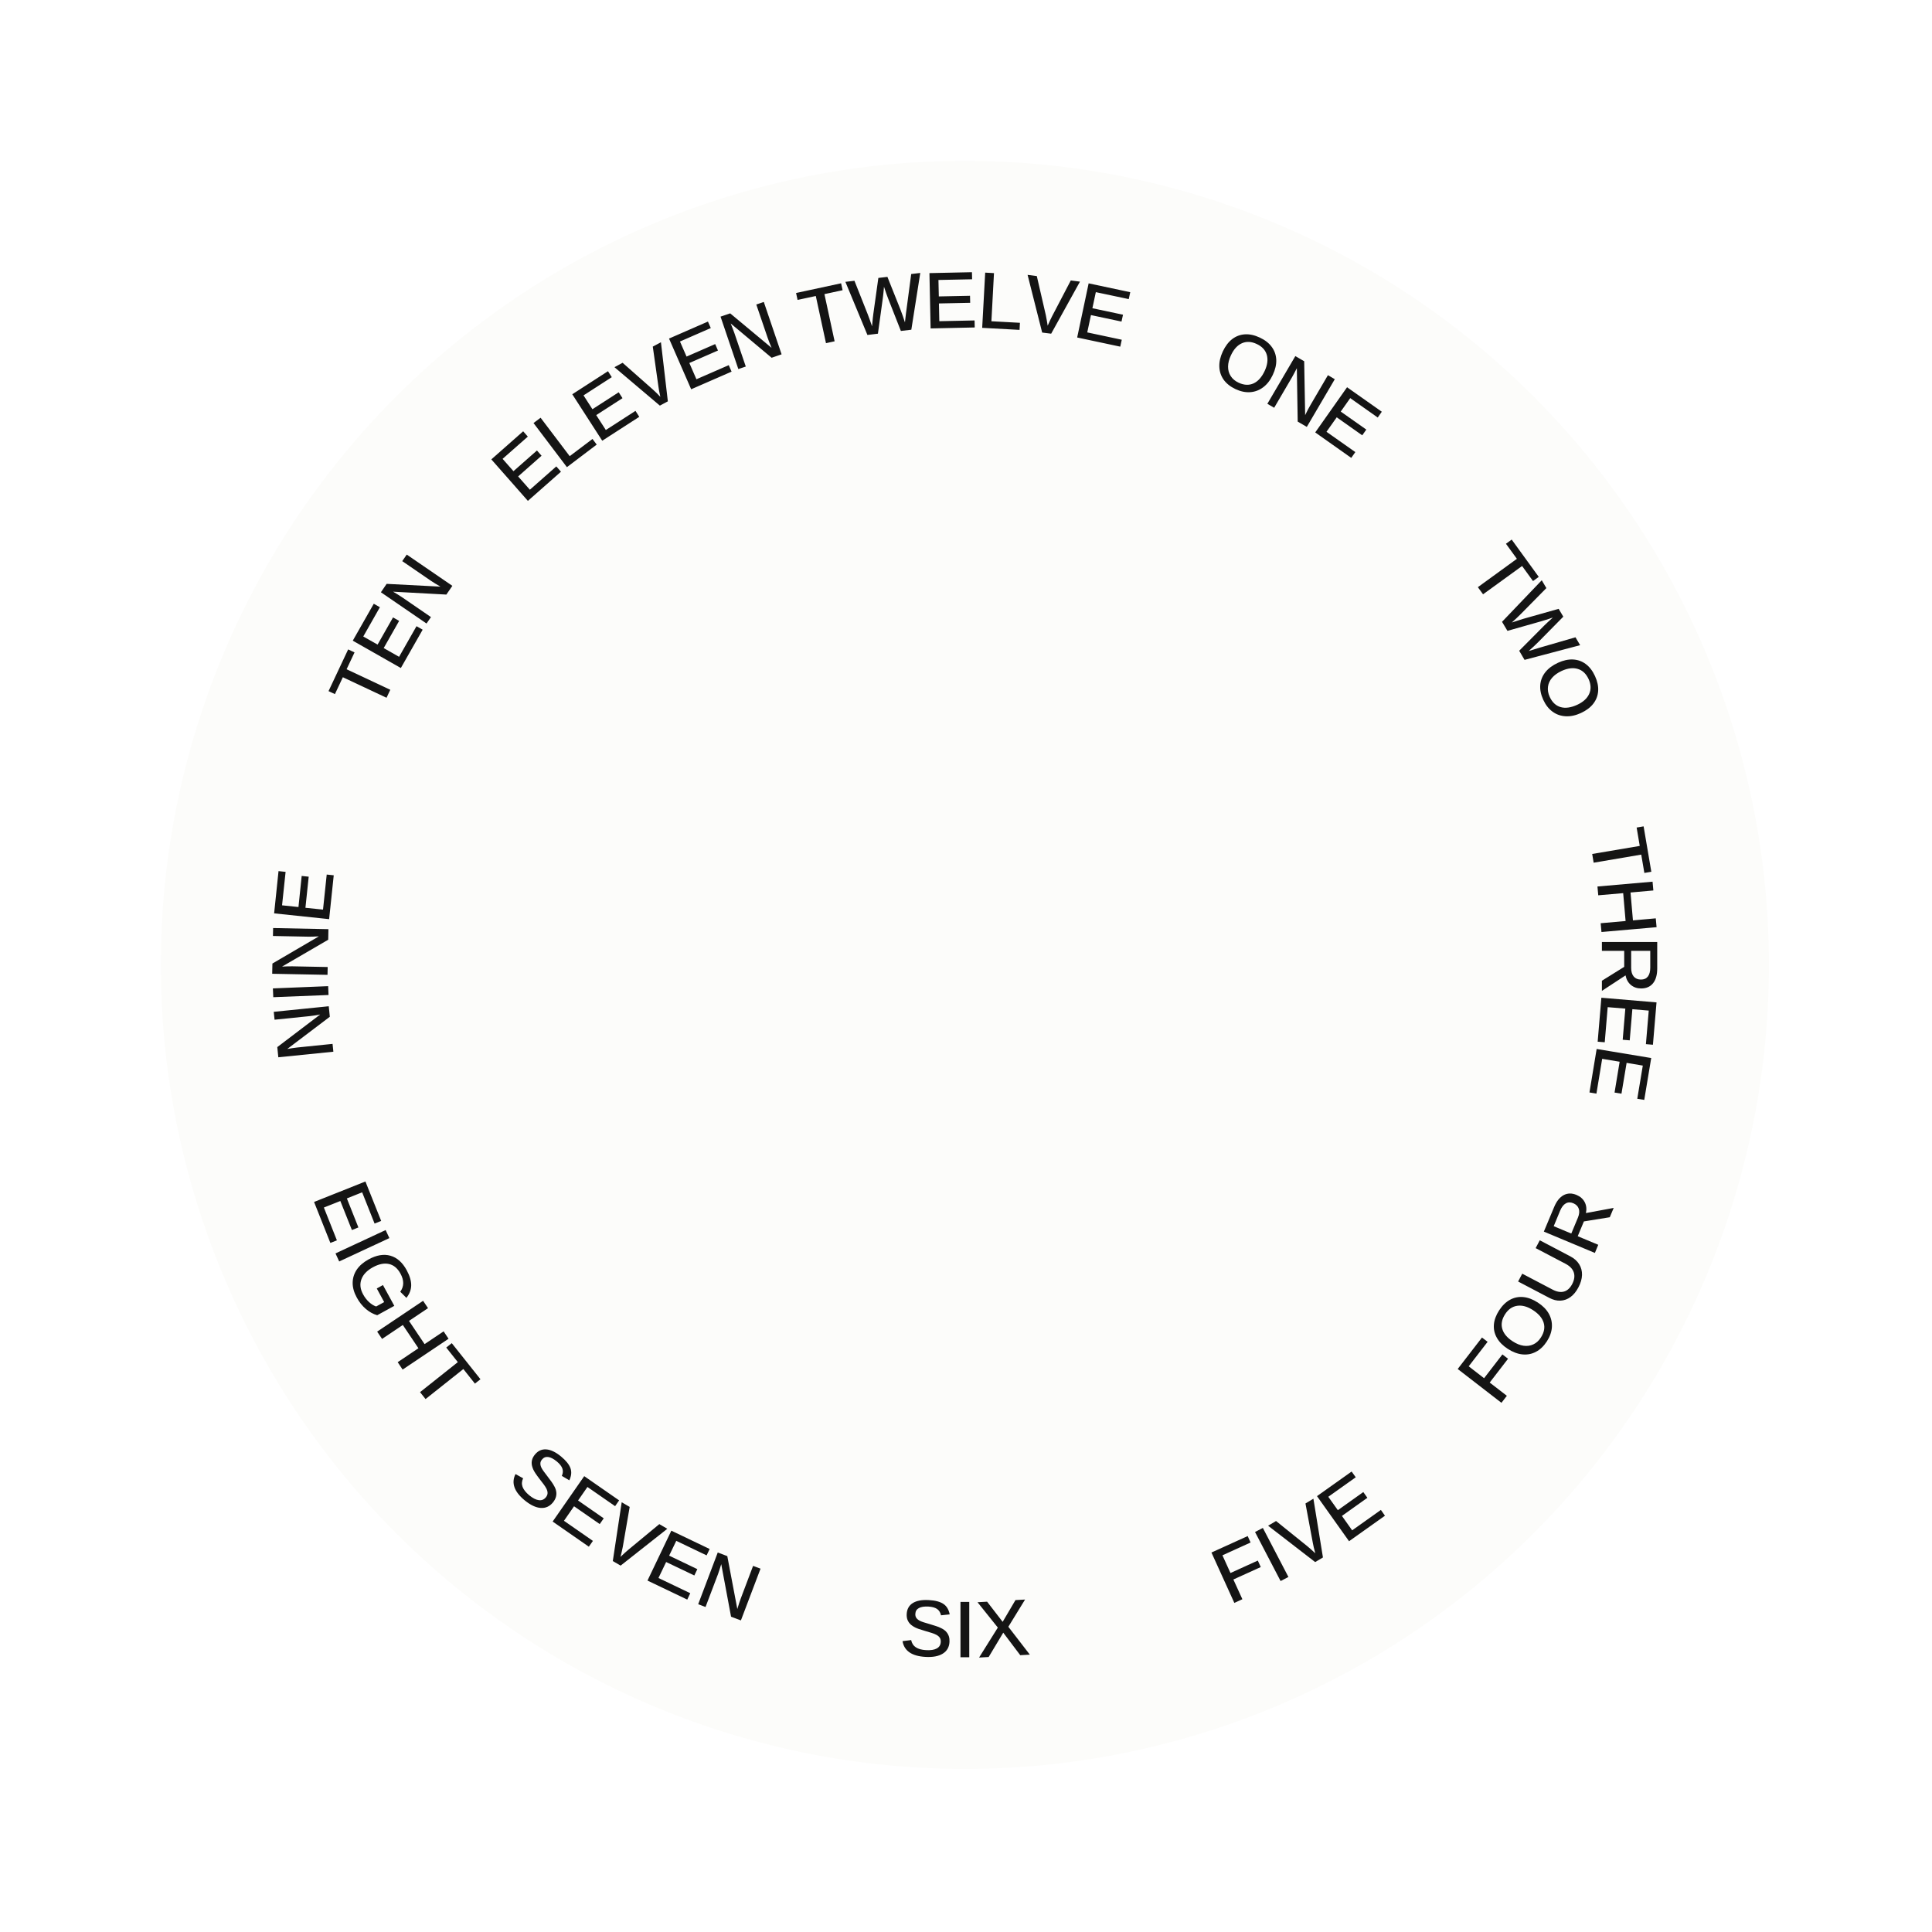
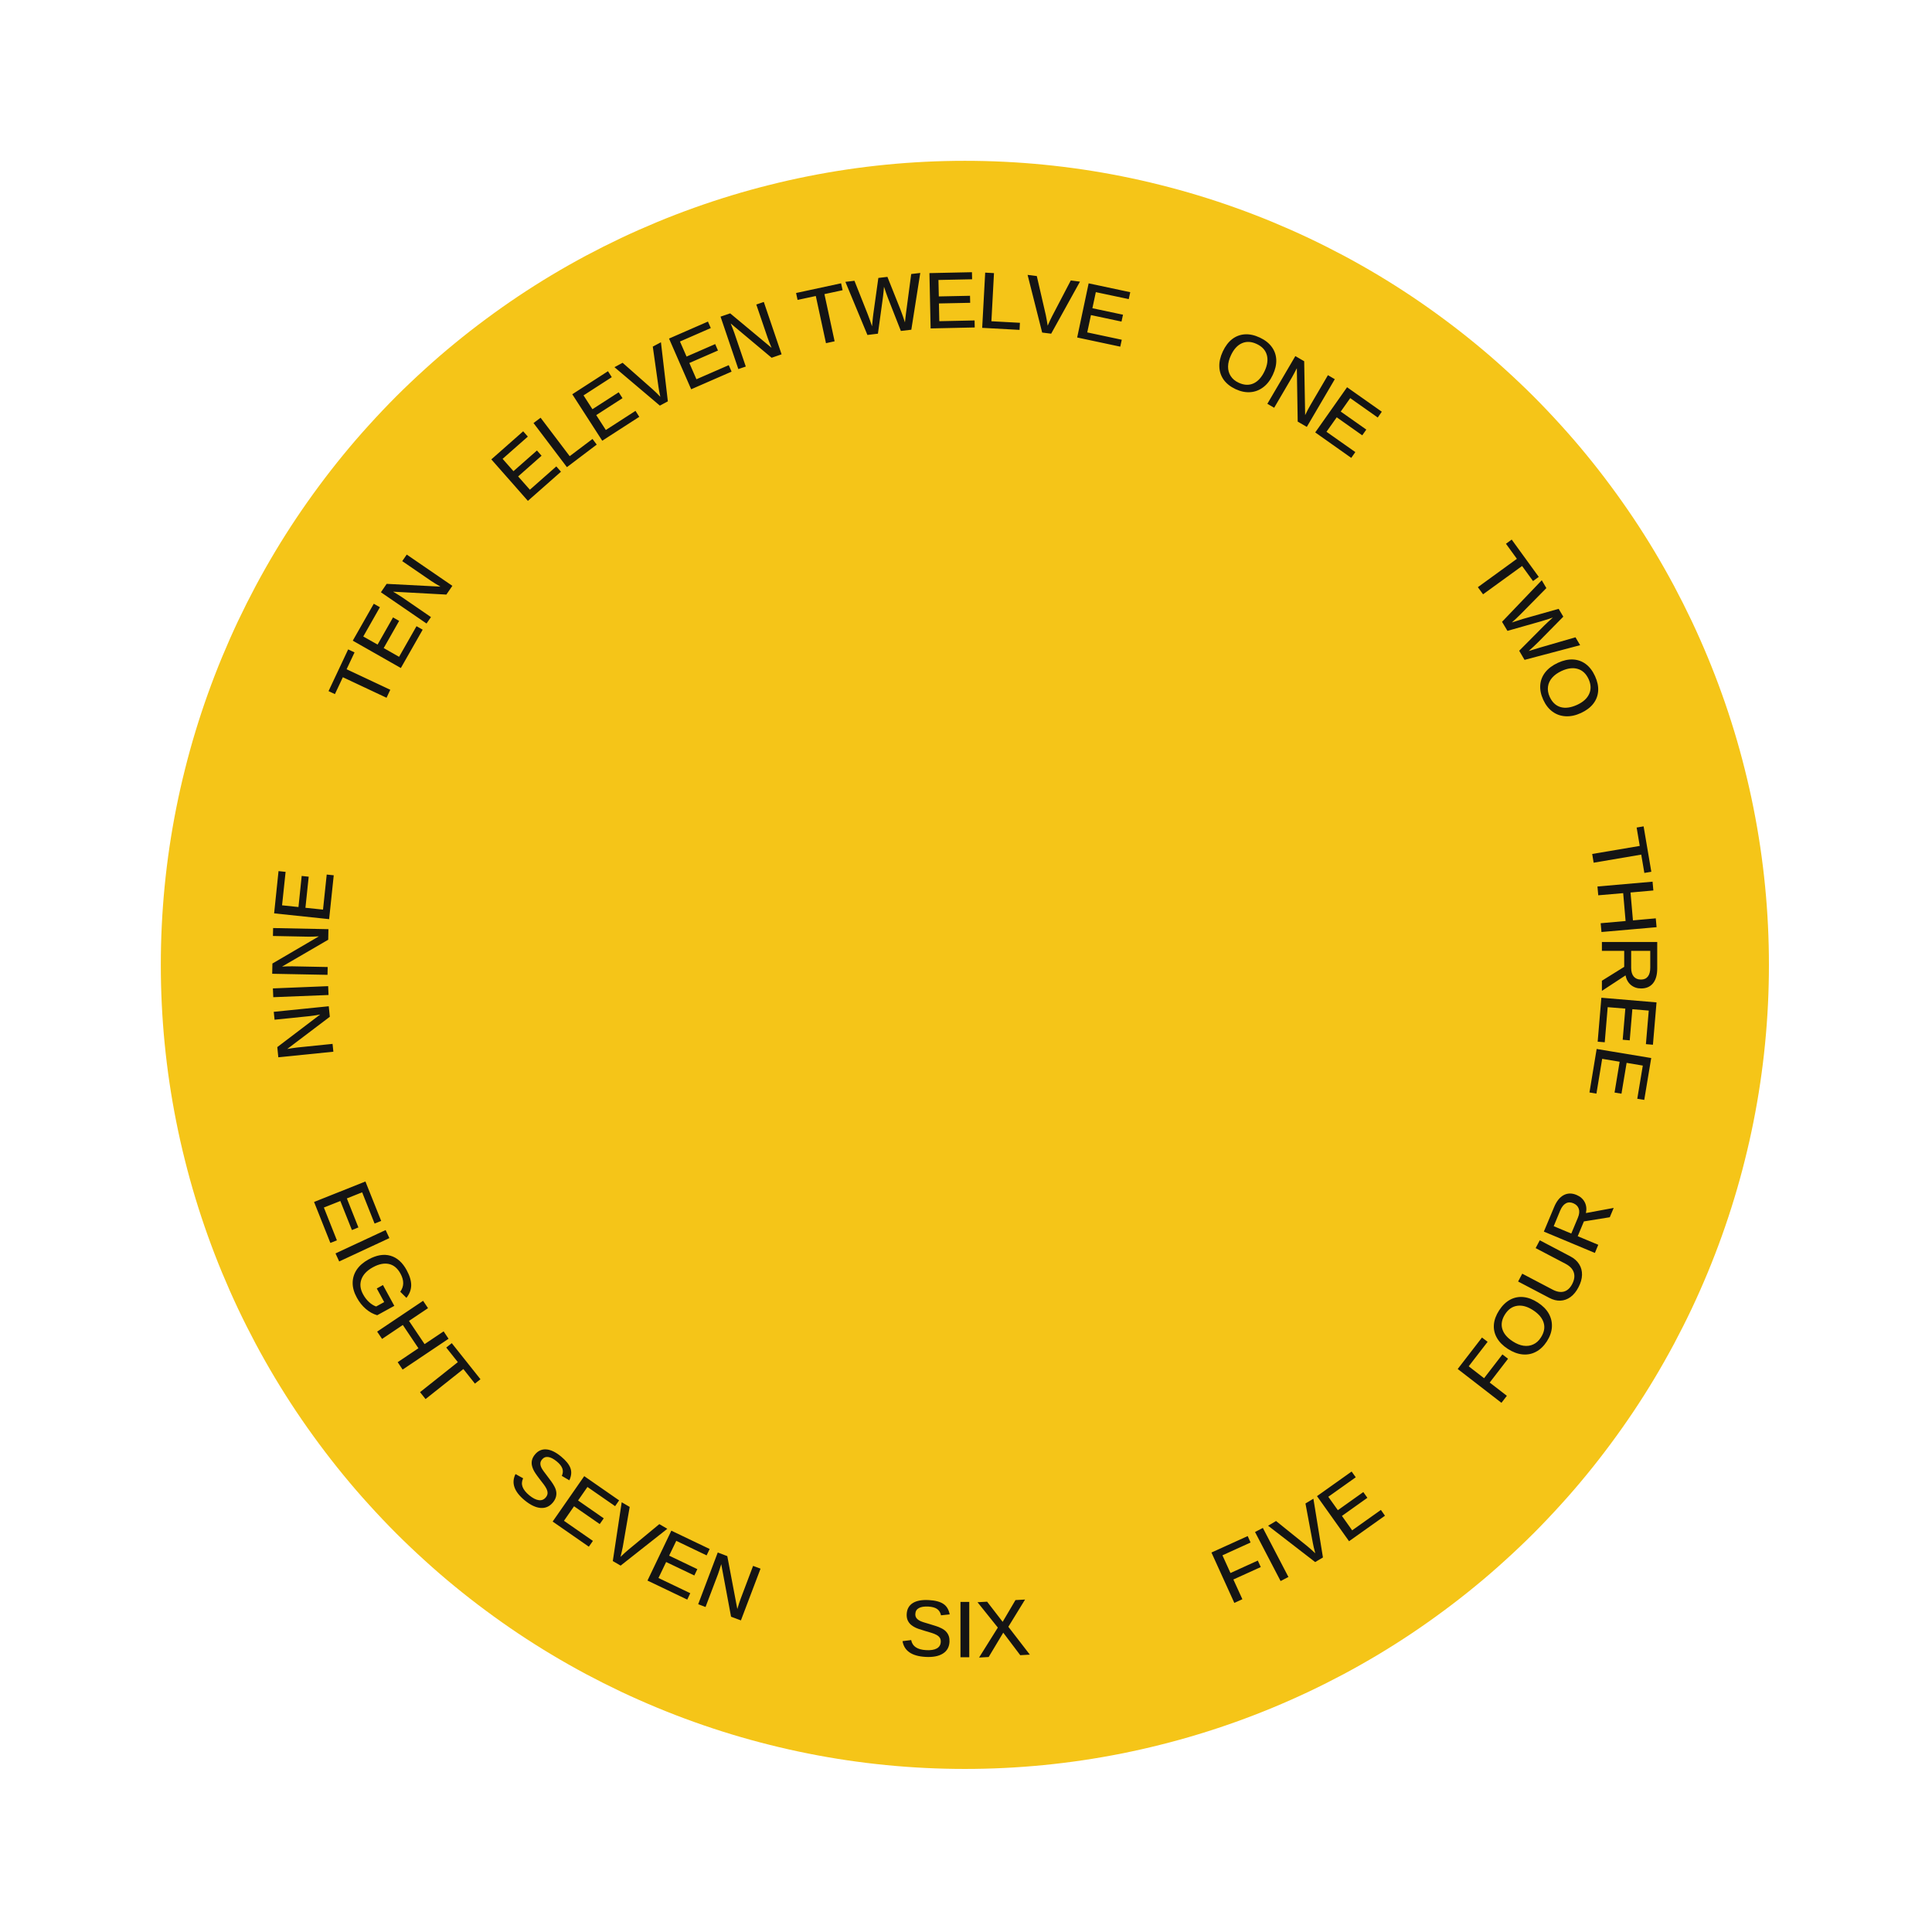
<svg xmlns="http://www.w3.org/2000/svg" width="613" height="613">
-   <path fill="#FCFCFA" transform="matrix(17.0079 0 -0 -17.0079 306.142 306.142)" d="M15 0Q15 0.368 14.982 0.736Q14.964 1.104 14.928 1.47Q14.892 1.837 14.838 2.201Q14.784 2.565 14.712 2.926Q14.64 3.288 14.55 3.645Q14.461 4.002 14.354 4.354Q14.247 4.707 14.123 5.053Q13.999 5.4 13.858 5.74Q13.717 6.08 13.56 6.413Q13.402 6.746 13.229 7.071Q13.055 7.396 12.866 7.712Q12.677 8.027 12.472 8.334Q12.267 8.64 12.048 8.935Q11.829 9.231 11.595 9.516Q11.362 9.801 11.114 10.073Q10.867 10.346 10.607 10.607Q10.346 10.867 10.073 11.114Q9.801 11.362 9.516 11.595Q9.231 11.829 8.935 12.048Q8.64 12.267 8.334 12.472Q8.027 12.677 7.712 12.866Q7.396 13.055 7.071 13.229Q6.746 13.402 6.413 13.56Q6.08 13.717 5.74 13.858Q5.4 13.999 5.053 14.123Q4.707 14.247 4.354 14.354Q4.002 14.461 3.645 14.55Q3.288 14.64 2.926 14.712Q2.565 14.784 2.201 14.838Q1.837 14.892 1.47 14.928Q1.104 14.964 0.736 14.982Q0.368 15 0 15Q-0.368 15 -0.736 14.982Q-1.104 14.964 -1.47 14.928Q-1.837 14.892 -2.201 14.838Q-2.565 14.784 -2.926 14.712Q-3.288 14.64 -3.645 14.55Q-4.002 14.461 -4.354 14.354Q-4.707 14.247 -5.053 14.123Q-5.4 13.999 -5.74 13.858Q-6.08 13.717 -6.413 13.56Q-6.746 13.402 -7.071 13.229Q-7.396 13.055 -7.712 12.866Q-8.027 12.677 -8.334 12.472Q-8.64 12.267 -8.935 12.048Q-9.231 11.829 -9.516 11.595Q-9.801 11.362 -10.073 11.114Q-10.346 10.867 -10.607 10.607Q-10.867 10.346 -11.114 10.073Q-11.362 9.801 -11.595 9.516Q-11.829 9.231 -12.048 8.935Q-12.267 8.64 -12.472 8.334Q-12.677 8.027 -12.866 7.712Q-13.055 7.396 -13.229 7.071Q-13.402 6.746 -13.56 6.413Q-13.717 6.08 -13.858 5.74Q-13.999 5.4 -14.123 5.053Q-14.247 4.707 -14.354 4.354Q-14.461 4.002 -14.55 3.645Q-14.64 3.288 -14.712 2.926Q-14.784 2.565 -14.838 2.201Q-14.892 1.837 -14.928 1.47Q-14.964 1.104 -14.982 0.736Q-15 0.368 -15 0Q-15 -0.368 -14.982 -0.736Q-14.964 -1.104 -14.928 -1.47Q-14.892 -1.837 -14.838 -2.201Q-14.784 -2.565 -14.712 -2.926Q-14.64 -3.288 -14.55 -3.645Q-14.461 -4.002 -14.354 -4.354Q-14.247 -4.707 -14.123 -5.053Q-13.999 -5.4 -13.858 -5.74Q-13.717 -6.08 -13.56 -6.413Q-13.402 -6.746 -13.229 -7.071Q-13.055 -7.396 -12.866 -7.712Q-12.677 -8.027 -12.472 -8.334Q-12.267 -8.64 -12.048 -8.935Q-11.829 -9.231 -11.595 -9.516Q-11.362 -9.801 -11.114 -10.073Q-10.867 -10.346 -10.607 -10.607Q-10.346 -10.867 -10.073 -11.114Q-9.801 -11.362 -9.516 -11.595Q-9.231 -11.829 -8.935 -12.048Q-8.64 -12.267 -8.334 -12.472Q-8.027 -12.677 -7.712 -12.866Q-7.396 -13.055 -7.071 -13.229Q-6.746 -13.402 -6.413 -13.56Q-6.08 -13.717 -5.74 -13.858Q-5.4 -13.999 -5.053 -14.123Q-4.707 -14.247 -4.354 -14.354Q-4.002 -14.461 -3.645 -14.55Q-3.288 -14.64 -2.926 -14.712Q-2.565 -14.784 -2.201 -14.838Q-1.837 -14.892 -1.47 -14.928Q-1.104 -14.964 -0.736 -14.982Q-0.368 -15 0 -15Q0.368 -15 0.736 -14.982Q1.104 -14.964 1.47 -14.928Q1.837 -14.892 2.201 -14.838Q2.565 -14.784 2.926 -14.712Q3.288 -14.64 3.645 -14.55Q4.002 -14.461 4.354 -14.354Q4.707 -14.247 5.053 -14.123Q5.4 -13.999 5.74 -13.858Q6.08 -13.717 6.413 -13.56Q6.746 -13.402 7.071 -13.229Q7.396 -13.055 7.712 -12.866Q8.027 -12.677 8.334 -12.472Q8.64 -12.267 8.935 -12.048Q9.231 -11.829 9.516 -11.595Q9.801 -11.362 10.073 -11.114Q10.346 -10.867 10.607 -10.607Q10.867 -10.346 11.114 -10.073Q11.362 -9.801 11.595 -9.516Q11.829 -9.231 12.048 -8.935Q12.267 -8.64 12.472 -8.334Q12.677 -8.027 12.866 -7.712Q13.055 -7.396 13.229 -7.071Q13.402 -6.746 13.56 -6.413Q13.717 -6.08 13.858 -5.74Q13.999 -5.4 14.123 -5.053Q14.247 -4.707 14.354 -4.354Q14.461 -4.002 14.55 -3.645Q14.64 -3.288 14.712 -2.926Q14.784 -2.565 14.838 -2.201Q14.892 -1.837 14.928 -1.47Q14.964 -1.104 14.982 -0.736Q15 -0.368 15 0Z" />
+   <path fill="#F5C518" transform="matrix(17.0079 0 -0 -17.0079 306.142 306.142)" d="M15 0Q15 0.368 14.982 0.736Q14.964 1.104 14.928 1.47Q14.892 1.837 14.838 2.201Q14.784 2.565 14.712 2.926Q14.64 3.288 14.55 3.645Q14.461 4.002 14.354 4.354Q14.247 4.707 14.123 5.053Q13.999 5.4 13.858 5.74Q13.717 6.08 13.56 6.413Q13.402 6.746 13.229 7.071Q13.055 7.396 12.866 7.712Q12.677 8.027 12.472 8.334Q12.267 8.64 12.048 8.935Q11.829 9.231 11.595 9.516Q11.362 9.801 11.114 10.073Q10.867 10.346 10.607 10.607Q10.346 10.867 10.073 11.114Q9.801 11.362 9.516 11.595Q9.231 11.829 8.935 12.048Q8.64 12.267 8.334 12.472Q8.027 12.677 7.712 12.866Q7.396 13.055 7.071 13.229Q6.746 13.402 6.413 13.56Q6.08 13.717 5.74 13.858Q5.4 13.999 5.053 14.123Q4.707 14.247 4.354 14.354Q4.002 14.461 3.645 14.55Q3.288 14.64 2.926 14.712Q2.565 14.784 2.201 14.838Q1.837 14.892 1.47 14.928Q1.104 14.964 0.736 14.982Q0.368 15 0 15Q-0.368 15 -0.736 14.982Q-1.104 14.964 -1.47 14.928Q-1.837 14.892 -2.201 14.838Q-2.565 14.784 -2.926 14.712Q-3.288 14.64 -3.645 14.55Q-4.002 14.461 -4.354 14.354Q-4.707 14.247 -5.053 14.123Q-5.4 13.999 -5.74 13.858Q-6.08 13.717 -6.413 13.56Q-6.746 13.402 -7.071 13.229Q-7.396 13.055 -7.712 12.866Q-8.027 12.677 -8.334 12.472Q-8.64 12.267 -8.935 12.048Q-9.231 11.829 -9.516 11.595Q-9.801 11.362 -10.073 11.114Q-10.346 10.867 -10.607 10.607Q-10.867 10.346 -11.114 10.073Q-11.362 9.801 -11.595 9.516Q-11.829 9.231 -12.048 8.935Q-12.267 8.64 -12.472 8.334Q-12.677 8.027 -12.866 7.712Q-13.055 7.396 -13.229 7.071Q-13.402 6.746 -13.56 6.413Q-13.717 6.08 -13.858 5.74Q-13.999 5.4 -14.123 5.053Q-14.247 4.707 -14.354 4.354Q-14.461 4.002 -14.55 3.645Q-14.64 3.288 -14.712 2.926Q-14.784 2.565 -14.838 2.201Q-14.892 1.837 -14.928 1.47Q-14.964 1.104 -14.982 0.736Q-15 0.368 -15 0Q-15 -0.368 -14.982 -0.736Q-14.964 -1.104 -14.928 -1.47Q-14.892 -1.837 -14.838 -2.201Q-14.784 -2.565 -14.712 -2.926Q-14.64 -3.288 -14.55 -3.645Q-14.461 -4.002 -14.354 -4.354Q-14.247 -4.707 -14.123 -5.053Q-13.999 -5.4 -13.858 -5.74Q-13.717 -6.08 -13.56 -6.413Q-13.402 -6.746 -13.229 -7.071Q-13.055 -7.396 -12.866 -7.712Q-12.677 -8.027 -12.472 -8.334Q-12.267 -8.64 -12.048 -8.935Q-11.829 -9.231 -11.595 -9.516Q-11.362 -9.801 -11.114 -10.073Q-10.867 -10.346 -10.607 -10.607Q-10.346 -10.867 -10.073 -11.114Q-9.801 -11.362 -9.516 -11.595Q-9.231 -11.829 -8.935 -12.048Q-8.64 -12.267 -8.334 -12.472Q-8.027 -12.677 -7.712 -12.866Q-7.396 -13.055 -7.071 -13.229Q-6.746 -13.402 -6.413 -13.56Q-6.08 -13.717 -5.74 -13.858Q-5.4 -13.999 -5.053 -14.123Q-4.707 -14.247 -4.354 -14.354Q-4.002 -14.461 -3.645 -14.55Q-3.288 -14.64 -2.926 -14.712Q-2.565 -14.784 -2.201 -14.838Q-1.837 -14.892 -1.47 -14.928Q-1.104 -14.964 -0.736 -14.982Q-0.368 -15 0 -15Q0.368 -15 0.736 -14.982Q1.104 -14.964 1.47 -14.928Q1.837 -14.892 2.201 -14.838Q2.565 -14.784 2.926 -14.712Q3.288 -14.64 3.645 -14.55Q4.002 -14.461 4.354 -14.354Q4.707 -14.247 5.053 -14.123Q5.4 -13.999 5.74 -13.858Q6.08 -13.717 6.413 -13.56Q6.746 -13.402 7.071 -13.229Q7.396 -13.055 7.712 -12.866Q8.027 -12.677 8.334 -12.472Q8.64 -12.267 8.935 -12.048Q9.231 -11.829 9.516 -11.595Q9.801 -11.362 10.073 -11.114Q10.346 -10.867 10.607 -10.607Q10.867 -10.346 11.114 -10.073Q11.362 -9.801 11.595 -9.516Q11.829 -9.231 12.048 -8.935Q12.267 -8.64 12.472 -8.334Q12.677 -8.027 12.866 -7.712Q13.055 -7.396 13.229 -7.071Q13.402 -6.746 13.56 -6.413Q13.717 -6.08 13.858 -5.74Q13.999 -5.4 14.123 -5.053Q14.247 -4.707 14.354 -4.354Q14.461 -4.002 14.55 -3.645Q14.64 -3.288 14.712 -2.926Q14.784 -2.565 14.838 -2.201Q14.892 -1.837 14.928 -1.47Q14.964 -1.104 14.982 -0.736Q15 -0.368 15 0Z" />
  <path fill="#141414" transform="matrix(17.0079 0 -0 -17.0079 306.142 306.142)" d="M-2.62 12.513L-2.43 11.633L-2.591 11.598L-2.781 12.478L-3.121 12.405L-3.149 12.534L-2.309 12.715L-2.281 12.586L-2.62 12.513ZM-1.532 12.428L-1.622 11.775L-1.818 11.751L-2.229 12.742L-2.06 12.762L-1.813 12.139Q-1.792 12.086 -1.772 12.029Q-1.751 11.971 -1.732 11.913Q-1.729 11.943 -1.725 11.984Q-1.721 12.025 -1.717 12.068Q-1.712 12.11 -1.708 12.142L-1.614 12.815L-1.445 12.835L-1.203 12.228Q-1.18 12.168 -1.158 12.106Q-1.136 12.044 -1.118 11.986Q-1.113 12.03 -1.108 12.075Q-1.103 12.121 -1.098 12.16Q-1.092 12.199 -1.089 12.226L-1.001 12.888L-0.832 12.908L-0.999 11.849L-1.194 11.826L-1.434 12.437Q-1.449 12.474 -1.467 12.527Q-1.486 12.58 -1.509 12.651Q-1.511 12.614 -1.516 12.569Q-1.52 12.524 -1.525 12.485Q-1.53 12.447 -1.532 12.428ZM0.181 12.022L0.184 11.891L-0.639 11.873L-0.661 12.905L0.132 12.922L0.135 12.79L-0.493 12.777L-0.486 12.47L0.096 12.482L0.099 12.351L-0.484 12.339L-0.477 12.008L0.181 12.022ZM1.027 11.978L1.02 11.846L0.323 11.884L0.379 12.914L0.543 12.905L0.495 12.007L1.027 11.978ZM2.147 12.746L1.61 11.775L1.442 11.796L1.17 12.872L1.342 12.85L1.511 12.117Q1.521 12.075 1.528 12.026Q1.536 11.978 1.545 11.924Q1.571 11.982 1.591 12.027Q1.611 12.072 1.628 12.102L1.976 12.768L2.147 12.746ZM2.927 11.662L2.899 11.533L2.095 11.704L2.309 12.714L3.085 12.549L3.057 12.42L2.443 12.55L2.379 12.25L2.95 12.129L2.922 12.001L2.352 12.122L2.283 11.799L2.927 11.662ZM5.744 11.006Q5.675 10.858 5.566 10.776Q5.458 10.694 5.325 10.684Q5.192 10.674 5.049 10.741Q4.905 10.809 4.828 10.916Q4.752 11.024 4.747 11.159Q4.742 11.294 4.812 11.444Q4.883 11.594 4.988 11.675Q5.094 11.755 5.225 11.763Q5.356 11.771 5.503 11.702Q5.648 11.634 5.725 11.528Q5.803 11.422 5.809 11.289Q5.815 11.157 5.744 11.006ZM5.592 11.078Q5.67 11.244 5.633 11.378Q5.595 11.512 5.446 11.582Q5.296 11.653 5.169 11.597Q5.043 11.542 4.964 11.373Q4.911 11.261 4.91 11.162Q4.909 11.062 4.959 10.985Q5.008 10.907 5.106 10.861Q5.257 10.79 5.384 10.847Q5.51 10.904 5.592 11.078ZM6.103 10.962L5.77 10.393L5.643 10.467L6.165 11.357L6.33 11.261L6.348 10.256Q6.407 10.377 6.444 10.439L6.773 11.001L6.901 10.926L6.379 10.036L6.209 10.135L6.193 11.131Q6.169 11.085 6.147 11.043Q6.126 11 6.103 10.962ZM7.284 9.566L7.208 9.458L6.536 9.933L7.13 10.776L7.778 10.319L7.702 10.211L7.189 10.573L7.012 10.322L7.489 9.986L7.413 9.879L6.937 10.215L6.746 9.945L7.284 9.566ZM10.395 7.441L9.667 6.913L9.57 7.046L10.298 7.575L10.094 7.856L10.201 7.934L10.706 7.238L10.599 7.16L10.395 7.441ZM10.756 6.411L10.122 6.231L10.021 6.4L10.762 7.175L10.848 7.029L10.378 6.552Q10.338 6.512 10.294 6.47Q10.249 6.428 10.204 6.387Q10.232 6.396 10.272 6.409Q10.311 6.422 10.352 6.435Q10.392 6.448 10.423 6.457L11.077 6.642L11.164 6.496L10.705 6.03Q10.659 5.984 10.611 5.939Q10.564 5.894 10.518 5.855Q10.56 5.868 10.604 5.881Q10.648 5.895 10.686 5.906Q10.724 5.917 10.749 5.925L11.391 6.111L11.478 5.964L10.441 5.69L10.341 5.86L10.804 6.326Q10.831 6.354 10.873 6.392Q10.914 6.431 10.969 6.48Q10.935 6.467 10.891 6.453Q10.848 6.439 10.811 6.428Q10.774 6.417 10.756 6.411ZM11.492 4.698Q11.343 4.63 11.207 4.638Q11.071 4.645 10.964 4.723Q10.856 4.801 10.79 4.945Q10.724 5.089 10.734 5.221Q10.745 5.353 10.828 5.459Q10.912 5.565 11.063 5.635Q11.213 5.704 11.346 5.697Q11.478 5.69 11.583 5.612Q11.689 5.533 11.756 5.386Q11.823 5.24 11.814 5.109Q11.805 4.978 11.724 4.873Q11.643 4.768 11.492 4.698ZM11.422 4.851Q11.589 4.928 11.646 5.054Q11.704 5.181 11.636 5.331Q11.566 5.482 11.434 5.521Q11.302 5.561 11.132 5.483Q11.02 5.431 10.955 5.356Q10.89 5.281 10.878 5.189Q10.866 5.098 10.91 5Q10.98 4.848 11.113 4.809Q11.246 4.771 11.422 4.851ZM12.618 2.057L11.73 1.906L11.703 2.069L12.59 2.219L12.532 2.562L12.662 2.584L12.806 1.737L12.676 1.715L12.618 2.057ZM12.281 1.338L11.816 1.298L11.801 1.462L12.829 1.552L12.844 1.388L12.418 1.35L12.463 0.83L12.889 0.868L12.904 0.703L11.876 0.613L11.861 0.777L12.326 0.818L12.281 1.338ZM12.3 0.262L11.884 0.262L11.884 0.427L12.916 0.427L12.916 -0.068Q12.916 -0.246 12.838 -0.343Q12.759 -0.44 12.616 -0.44Q12.504 -0.44 12.425 -0.375Q12.347 -0.309 12.325 -0.196L11.884 -0.485L11.884 -0.296L12.3 -0.037L12.3 0.262ZM12.613 -0.274Q12.698 -0.274 12.742 -0.217Q12.786 -0.16 12.786 -0.052L12.786 0.262L12.43 0.262L12.43 -0.057Q12.43 -0.161 12.478 -0.218Q12.526 -0.274 12.613 -0.274ZM11.937 -1.444L11.805 -1.433L11.874 -0.613L12.903 -0.7L12.836 -1.49L12.705 -1.479L12.758 -0.853L12.452 -0.827L12.403 -1.408L12.272 -1.397L12.321 -0.816L11.992 -0.789L11.937 -1.444ZM11.782 -2.402L11.652 -2.38L11.786 -1.569L12.804 -1.738L12.674 -2.519L12.544 -2.498L12.647 -1.879L12.345 -1.828L12.249 -2.403L12.12 -2.382L12.215 -1.807L11.889 -1.753L11.782 -2.402ZM9.791 -7.792L10.111 -8.039L10.01 -8.17L9.194 -7.539L9.647 -6.952L9.752 -7.032L9.399 -7.489L9.686 -7.711L10.028 -7.267L10.133 -7.348L9.791 -7.792ZM10.688 -6.299Q10.826 -6.388 10.893 -6.506Q10.959 -6.625 10.951 -6.758Q10.943 -6.89 10.858 -7.023Q10.771 -7.157 10.654 -7.218Q10.538 -7.28 10.403 -7.267Q10.269 -7.254 10.129 -7.164Q9.99 -7.074 9.925 -6.958Q9.859 -6.843 9.869 -6.712Q9.879 -6.581 9.967 -6.445Q10.054 -6.311 10.169 -6.248Q10.284 -6.185 10.416 -6.197Q10.549 -6.209 10.688 -6.299ZM10.597 -6.44Q10.442 -6.34 10.305 -6.36Q10.167 -6.379 10.078 -6.517Q9.988 -6.657 10.025 -6.789Q10.063 -6.922 10.22 -7.023Q10.324 -7.091 10.422 -7.105Q10.521 -7.119 10.604 -7.08Q10.688 -7.042 10.746 -6.951Q10.837 -6.81 10.798 -6.678Q10.759 -6.545 10.597 -6.44ZM11.446 -6.016Q11.385 -6.133 11.299 -6.196Q11.213 -6.259 11.111 -6.264Q11.009 -6.269 10.9 -6.211L10.321 -5.907L10.398 -5.761L10.964 -6.058Q11.084 -6.121 11.178 -6.094Q11.271 -6.067 11.33 -5.954Q11.391 -5.837 11.36 -5.739Q11.329 -5.642 11.207 -5.577L10.648 -5.284L10.725 -5.138L11.292 -5.436Q11.405 -5.495 11.46 -5.585Q11.516 -5.674 11.513 -5.785Q11.51 -5.895 11.446 -6.016ZM11.433 -5.062L11.816 -5.222L11.753 -5.374L10.801 -4.976L10.992 -4.52Q11.06 -4.355 11.17 -4.296Q11.28 -4.237 11.411 -4.292Q11.515 -4.336 11.563 -4.426Q11.61 -4.517 11.586 -4.63L12.104 -4.534L12.031 -4.708L11.548 -4.786L11.433 -5.062ZM11.351 -4.447Q11.272 -4.414 11.21 -4.45Q11.147 -4.485 11.105 -4.585L10.985 -4.875L11.313 -5.012L11.436 -4.717Q11.476 -4.621 11.453 -4.551Q11.43 -4.481 11.351 -4.447ZM5.009 -11.466L5.177 -11.834L5.027 -11.903L4.6 -10.963L5.276 -10.656L5.33 -10.776L4.805 -11.015L4.955 -11.345L5.465 -11.113L5.52 -11.234L5.009 -11.466ZM5.559 -10.504L6.036 -11.419L5.89 -11.495L5.413 -10.58L5.559 -10.504ZM6.502 -9.959L6.68 -11.055L6.535 -11.141L5.657 -10.463L5.805 -10.375L6.391 -10.847Q6.424 -10.874 6.461 -10.907Q6.497 -10.941 6.537 -10.977Q6.521 -10.916 6.509 -10.868Q6.498 -10.821 6.492 -10.787L6.354 -10.048L6.502 -9.959ZM7.761 -10.168L7.837 -10.276L7.167 -10.752L6.569 -9.911L7.215 -9.452L7.292 -9.559L6.78 -9.923L6.958 -10.173L7.433 -9.835L7.509 -9.942L7.034 -10.28L7.225 -10.549L7.761 -10.168ZM-0.287 -12.631Q-0.295 -12.777 -0.412 -12.849Q-0.528 -12.922 -0.736 -12.91Q-1.117 -12.888 -1.163 -12.616L-1.002 -12.596Q-0.984 -12.686 -0.915 -12.731Q-0.846 -12.777 -0.723 -12.784Q-0.595 -12.791 -0.525 -12.753Q-0.454 -12.714 -0.45 -12.632Q-0.447 -12.583 -0.469 -12.551Q-0.491 -12.519 -0.534 -12.497Q-0.569 -12.478 -0.621 -12.462Q-0.674 -12.446 -0.742 -12.426Q-0.821 -12.403 -0.871 -12.385Q-0.922 -12.366 -0.953 -12.347Q-0.984 -12.328 -1.008 -12.308Q-1.048 -12.272 -1.069 -12.222Q-1.089 -12.173 -1.085 -12.107Q-1.077 -11.972 -0.971 -11.905Q-0.864 -11.839 -0.672 -11.85Q-0.491 -11.86 -0.4 -11.922Q-0.309 -11.983 -0.283 -12.117L-0.445 -12.134Q-0.462 -12.056 -0.518 -12.016Q-0.575 -11.977 -0.681 -11.971Q-0.796 -11.965 -0.858 -11.999Q-0.92 -12.032 -0.924 -12.107Q-0.927 -12.152 -0.905 -12.183Q-0.883 -12.214 -0.839 -12.237Q-0.797 -12.259 -0.66 -12.297Q-0.597 -12.316 -0.541 -12.334Q-0.486 -12.351 -0.442 -12.374Q-0.412 -12.388 -0.386 -12.407Q-0.36 -12.425 -0.342 -12.448Q-0.313 -12.482 -0.298 -12.528Q-0.284 -12.573 -0.287 -12.631ZM0.082 -11.884L0.082 -12.916L-0.082 -12.916L-0.082 -11.884L0.082 -11.884ZM0.716 -12.458L0.444 -12.912L0.265 -12.922L0.615 -12.363L0.236 -11.89L0.415 -11.88L0.705 -12.256L0.944 -11.85L1.123 -11.84L0.811 -12.348L1.212 -12.868L1.033 -12.878L0.716 -12.458ZM-7.685 -10.029Q-7.778 -10.141 -7.914 -10.131Q-8.051 -10.121 -8.212 -9.989Q-8.507 -9.746 -8.383 -9.499L-8.241 -9.578Q-8.28 -9.661 -8.251 -9.739Q-8.222 -9.816 -8.127 -9.895Q-8.028 -9.976 -7.949 -9.986Q-7.869 -9.997 -7.817 -9.933Q-7.786 -9.895 -7.785 -9.856Q-7.784 -9.818 -7.805 -9.774Q-7.822 -9.739 -7.855 -9.694Q-7.888 -9.65 -7.932 -9.594Q-7.982 -9.529 -8.011 -9.485Q-8.041 -9.44 -8.055 -9.406Q-8.069 -9.372 -8.076 -9.342Q-8.088 -9.289 -8.075 -9.237Q-8.062 -9.185 -8.02 -9.134Q-7.934 -9.03 -7.809 -9.039Q-7.684 -9.048 -7.535 -9.17Q-7.395 -9.286 -7.358 -9.389Q-7.321 -9.492 -7.379 -9.616L-7.519 -9.533Q-7.486 -9.461 -7.509 -9.396Q-7.532 -9.33 -7.614 -9.263Q-7.703 -9.19 -7.773 -9.181Q-7.843 -9.171 -7.89 -9.229Q-7.919 -9.264 -7.919 -9.302Q-7.92 -9.34 -7.898 -9.384Q-7.877 -9.427 -7.789 -9.539Q-7.749 -9.591 -7.715 -9.638Q-7.681 -9.685 -7.658 -9.729Q-7.642 -9.758 -7.632 -9.789Q-7.623 -9.819 -7.621 -9.848Q-7.618 -9.893 -7.633 -9.938Q-7.648 -9.983 -7.685 -10.029ZM-6.939 -10.746L-7.015 -10.854L-7.69 -10.385L-7.101 -9.538L-6.45 -9.99L-6.525 -10.098L-7.041 -9.74L-7.216 -9.992L-6.737 -10.325L-6.812 -10.432L-7.291 -10.1L-7.479 -10.371L-6.939 -10.746ZM-5.551 -10.52L-6.422 -11.207L-6.568 -11.122L-6.402 -10.025L-6.253 -10.112L-6.381 -10.853Q-6.388 -10.895 -6.4 -10.943Q-6.412 -10.991 -6.424 -11.044Q-6.378 -11 -6.342 -10.967Q-6.306 -10.934 -6.279 -10.912L-5.7 -10.433L-5.551 -10.52ZM-5.123 -11.722L-5.179 -11.841L-5.921 -11.486L-5.476 -10.555L-4.761 -10.897L-4.818 -11.016L-5.384 -10.745L-5.517 -11.021L-4.991 -11.273L-5.047 -11.391L-5.573 -11.14L-5.716 -11.438L-5.123 -11.722ZM-4.604 -11.362L-4.838 -11.979L-4.975 -11.927L-4.61 -10.962L-4.432 -11.03L-4.245 -12.017Q-4.207 -11.889 -4.181 -11.821L-3.951 -11.212L-3.812 -11.264L-4.178 -12.229L-4.362 -12.16L-4.545 -11.18Q-4.561 -11.23 -4.575 -11.275Q-4.589 -11.321 -4.604 -11.362ZM-11.715 -5.139L-11.837 -5.187L-12.141 -4.423L-11.183 -4.041L-10.889 -4.777L-11.012 -4.826L-11.244 -4.243L-11.529 -4.357L-11.314 -4.898L-11.435 -4.947L-11.651 -4.405L-11.958 -4.527L-11.715 -5.139ZM-10.736 -5.097L-11.672 -5.533L-11.741 -5.383L-10.806 -4.947L-10.736 -5.097ZM-11.226 -6.147Q-11.181 -6.23 -11.115 -6.291Q-11.049 -6.351 -10.983 -6.373L-10.833 -6.291L-10.971 -6.037L-10.856 -5.973L-10.644 -6.361L-10.963 -6.536Q-11.076 -6.504 -11.176 -6.418Q-11.276 -6.332 -11.343 -6.208Q-11.422 -6.065 -11.421 -5.932Q-11.42 -5.799 -11.345 -5.686Q-11.269 -5.574 -11.123 -5.494Q-10.901 -5.373 -10.716 -5.426Q-10.531 -5.479 -10.413 -5.696Q-10.329 -5.85 -10.329 -5.976Q-10.33 -6.101 -10.418 -6.212L-10.533 -6.098Q-10.478 -6.022 -10.478 -5.937Q-10.478 -5.852 -10.53 -5.758Q-10.612 -5.609 -10.745 -5.58Q-10.878 -5.551 -11.043 -5.641Q-11.209 -5.732 -11.258 -5.866Q-11.307 -6 -11.226 -6.147ZM-10.485 -6.718L-10.872 -6.978L-10.964 -6.842L-10.107 -6.267L-10.015 -6.404L-10.37 -6.642L-10.079 -7.075L-9.724 -6.837L-9.632 -6.975L-10.489 -7.55L-10.581 -7.412L-10.194 -7.152L-10.485 -6.718ZM-9.356 -7.54L-10.061 -8.1L-10.164 -7.971L-9.459 -7.411L-9.675 -7.139L-9.572 -7.057L-9.037 -7.73L-9.14 -7.812L-9.356 -7.54ZM-12.452 -1.541L-11.796 -1.474L-11.781 -1.62L-12.808 -1.724L-12.827 -1.534L-12.027 -0.926Q-12.158 -0.95 -12.231 -0.957L-12.878 -1.023L-12.893 -0.876L-11.867 -0.772L-11.847 -0.968L-12.641 -1.569Q-12.59 -1.56 -12.543 -1.553Q-12.496 -1.545 -12.452 -1.541ZM-12.909 -0.439L-11.878 -0.397L-11.871 -0.562L-12.902 -0.603L-12.909 -0.439ZM-12.547 -0.027L-11.887 -0.04L-11.89 -0.186L-12.922 -0.166L-12.918 0.025L-12.051 0.532Q-12.184 0.524 -12.257 0.526L-12.908 0.539L-12.905 0.687L-11.873 0.666L-11.877 0.469L-12.738 -0.032Q-12.686 -0.03 -12.639 -0.028Q-12.591 -0.026 -12.547 -0.027ZM-11.905 1.685L-11.774 1.671L-11.86 0.853L-12.886 0.961L-12.804 1.749L-12.672 1.735L-12.738 1.111L-12.432 1.079L-12.372 1.659L-12.241 1.645L-12.302 1.065L-11.974 1.031L-11.905 1.685ZM-11.534 5.515L-10.719 5.132L-10.789 4.983L-11.604 5.366L-11.752 5.051L-11.871 5.107L-11.505 5.885L-11.386 5.829L-11.534 5.515ZM-10.23 6.318L-10.115 6.253L-10.522 5.538L-11.419 6.048L-11.027 6.737L-10.913 6.672L-11.223 6.126L-10.956 5.975L-10.668 6.482L-10.554 6.417L-10.842 5.91L-10.555 5.747L-10.23 6.318ZM-10.505 6.862L-9.96 6.488L-10.043 6.368L-10.894 6.951L-10.787 7.108L-9.783 7.056Q-9.899 7.123 -9.959 7.164L-10.496 7.532L-10.412 7.654L-9.561 7.071L-9.673 6.908L-10.667 6.962Q-10.623 6.935 -10.582 6.911Q-10.541 6.886 -10.505 6.862ZM-7.622 9.299L-7.535 9.2L-8.152 8.656L-8.834 9.43L-8.24 9.954L-8.153 9.855L-8.624 9.44L-8.421 9.21L-7.983 9.596L-7.897 9.498L-8.334 9.112L-8.115 8.864L-7.622 9.299ZM-6.947 9.811L-6.868 9.706L-7.424 9.285L-8.047 10.108L-7.915 10.207L-7.372 9.49L-6.947 9.811ZM-6.145 10.335L-6.074 10.224L-6.765 9.778L-7.324 10.645L-6.658 11.075L-6.587 10.964L-7.114 10.624L-6.948 10.366L-6.458 10.682L-6.387 10.572L-6.877 10.256L-6.698 9.978L-6.145 10.335ZM-5.67 11.615L-5.541 10.513L-5.69 10.433L-6.537 11.15L-6.385 11.232L-5.821 10.734Q-5.789 10.706 -5.754 10.671Q-5.72 10.635 -5.681 10.597Q-5.694 10.659 -5.704 10.707Q-5.713 10.755 -5.717 10.79L-5.822 11.534L-5.67 11.615ZM-4.405 11.188L-4.352 11.067L-5.106 10.738L-5.519 11.684L-4.793 12.001L-4.74 11.88L-5.315 11.629L-5.192 11.348L-4.658 11.581L-4.606 11.461L-5.14 11.228L-5.008 10.925L-4.405 11.188ZM-4.3 11.787L-4.087 11.162L-4.226 11.115L-4.558 12.093L-4.378 12.154L-3.606 11.511Q-3.658 11.634 -3.681 11.703L-3.891 12.319L-3.751 12.367L-3.419 11.39L-3.605 11.326L-4.369 11.966Q-4.35 11.917 -4.332 11.873Q-4.314 11.829 -4.3 11.787Z" />
</svg>
